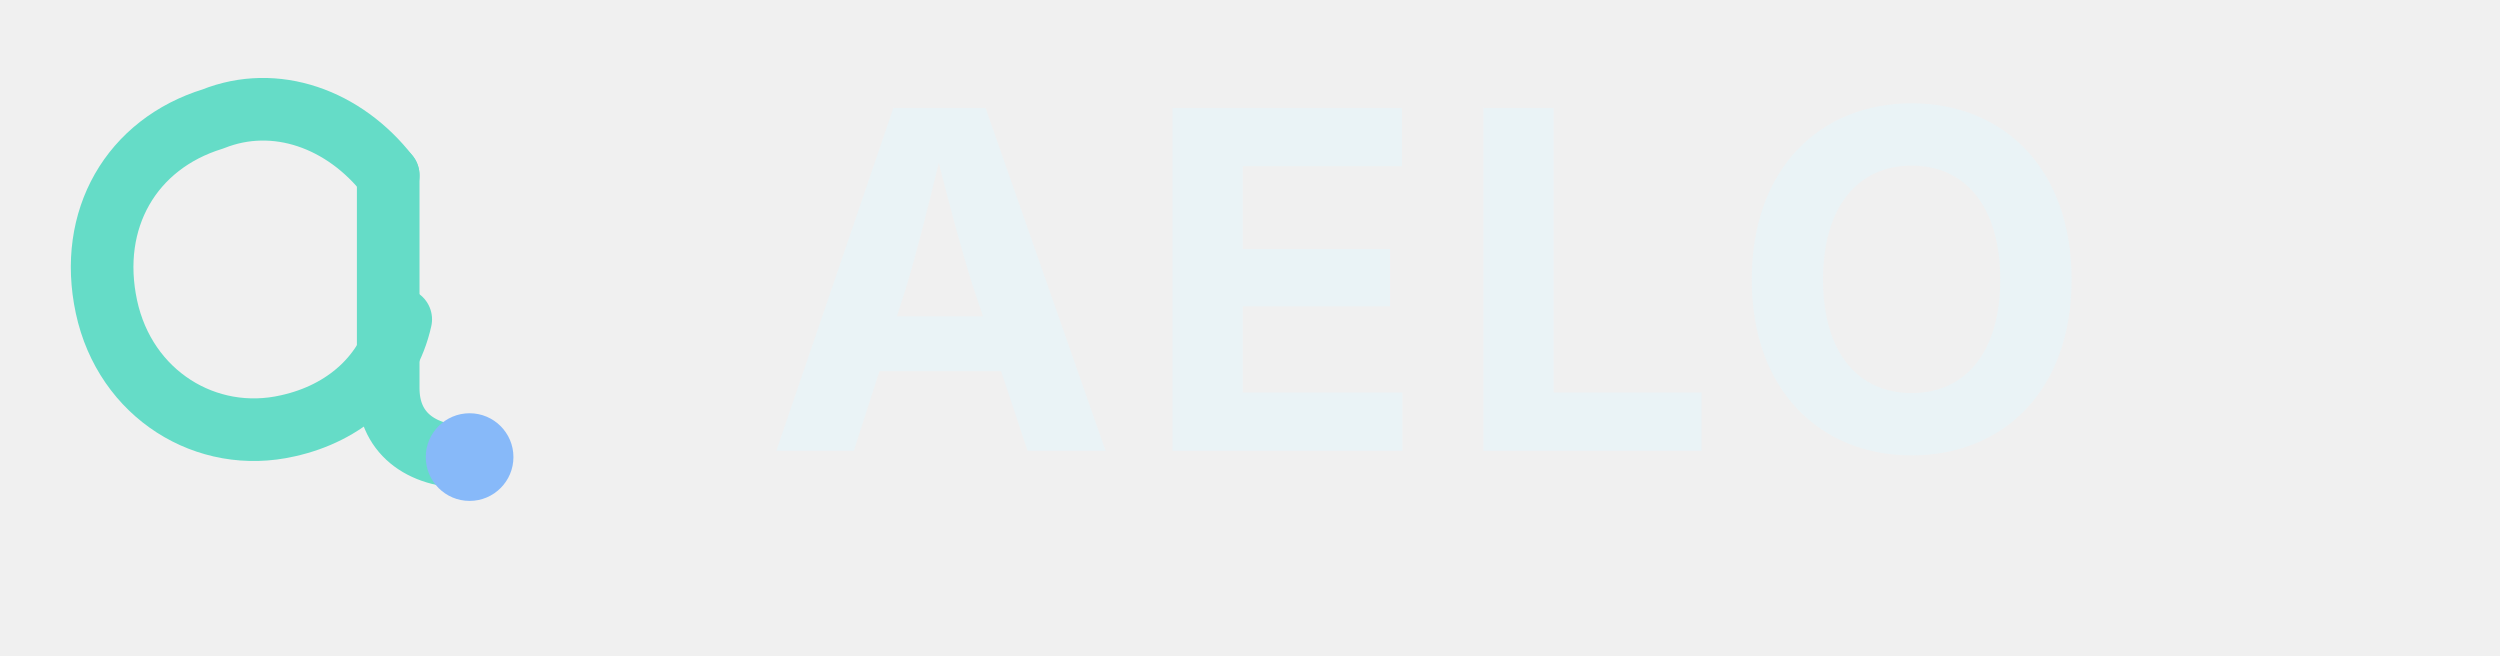
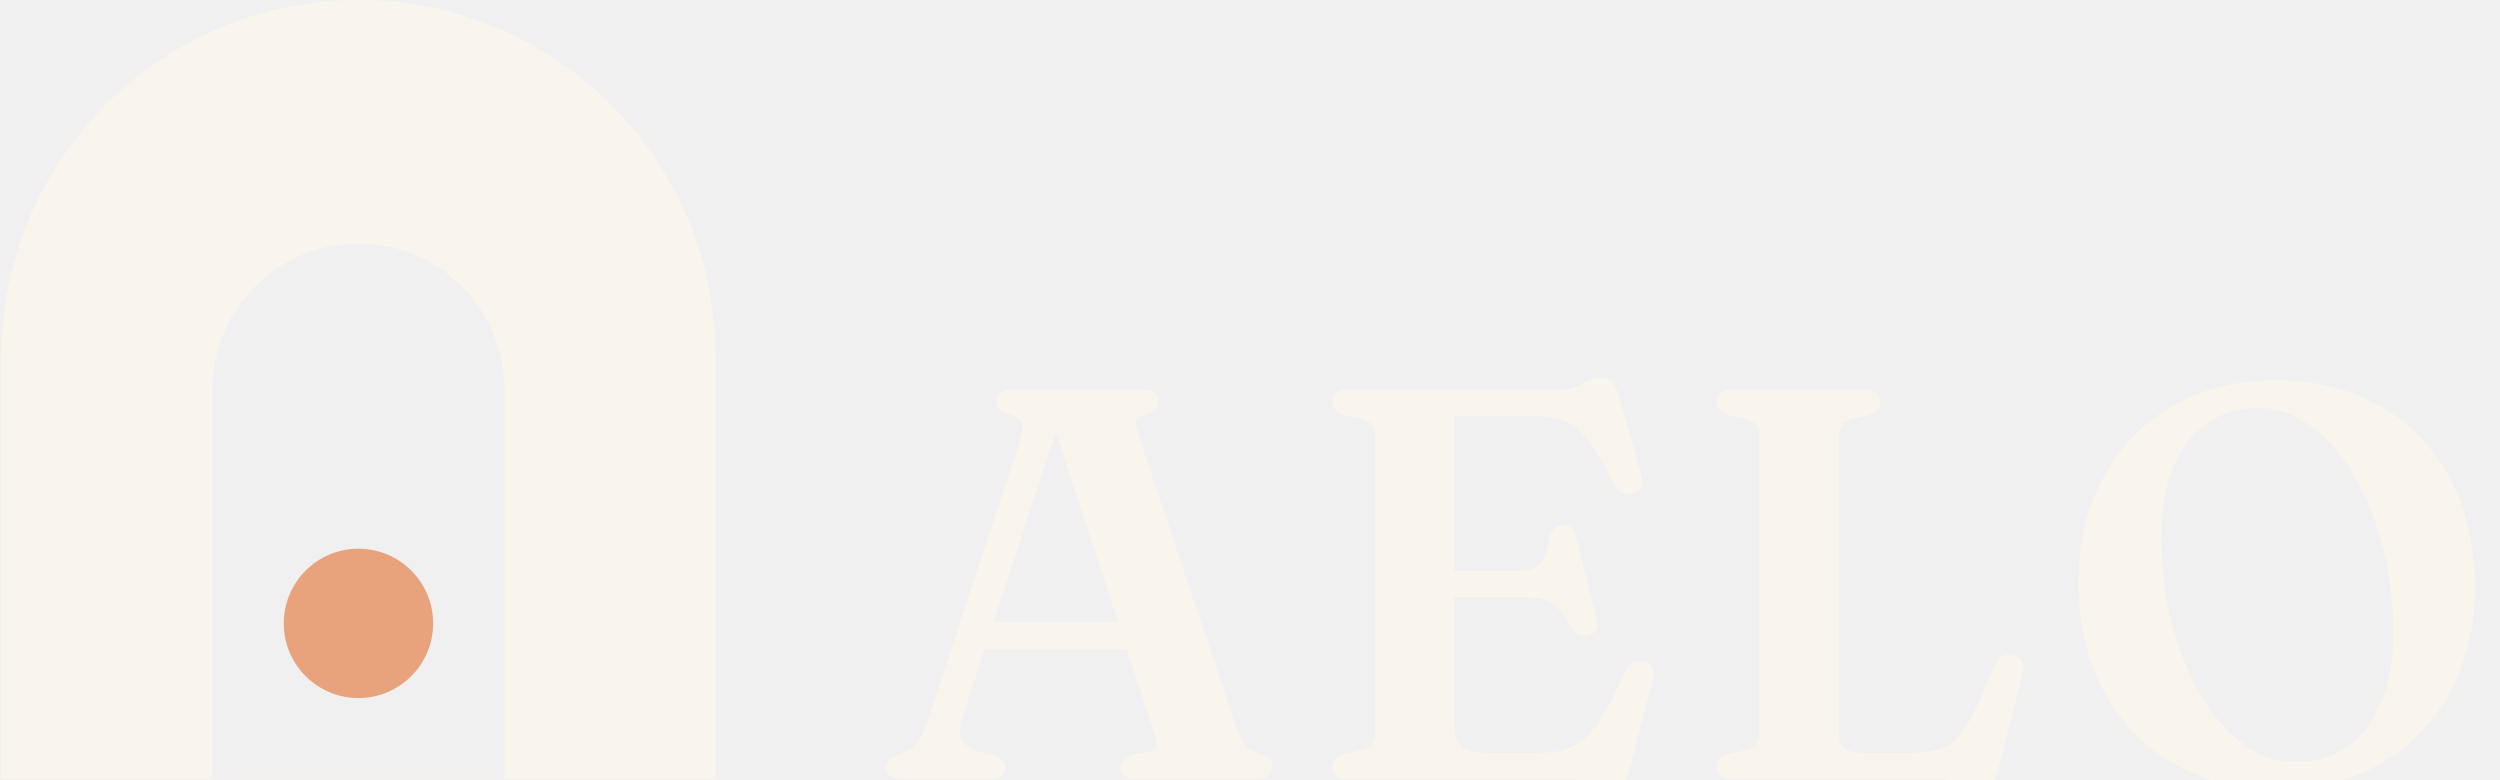
- <svg xmlns="http://www.w3.org/2000/svg" width="366" height="96" viewBox="0 0 366 96">
-   <g transform="scale(.916667)">
-     <path d="M62 28C55 19 44 15 34 19C21 23 14 35 17 49C20 63 33 71 46 68C55 66 62 60 64 51" fill="none" stroke="#65DCC7" stroke-width="10" stroke-linecap="round" stroke-linejoin="round" />
-     <path d="M62 28V62C62 69 67 73 75 73" fill="none" stroke="#65DCC7" stroke-width="10" stroke-linecap="round" stroke-linejoin="round" />
-     <circle cx="75" cy="73" r="7" fill="#87B9F9" />
+ <svg xmlns="http://www.w3.org/2000/svg" viewBox="0 0 76.92 24.00" width="308" height="96" role="img" aria-label="AELO">
+   <g transform="translate(-9 -8)">
+     <defs>
+       <mask id="h2">
+         <rect width="40" height="40" fill="#fff" />
+         <path d="M15.5 32V20.0a4.5 4.5 0 0 1 9.0 0V32z" fill="#000" />
+       </mask>
+     </defs>
+     <path d="M9 32V19a11 11 0 0 1 22 0V32z" fill="#FAF5EC" mask="url(#h2)" />
+     <circle cx="20" cy="27.2" r="2.3" fill="#E8A27C" />
  </g>
-   <text x="112" y="66" font-family="Inter,Arial,sans-serif" font-size="69" font-weight="720" letter-spacing="3.6" fill="#EAF3F6">AELO</text>
+   <path transform="translate(27.0 24) scale(0.1714)" d="M17.405 -28.251H47.007L47.241 -23.347H17.006ZM22.871 -2.127Q22.871 -1.179 22.181 -0.589Q21.492 0.0 19.986 0.0H4.396Q2.917 0.0 2.214 -0.578Q1.511 -1.156 1.511 -2.104Q1.511 -2.859 1.908 -3.344Q2.304 -3.83 3.412 -4.35L5.129 -5.023Q6.618 -5.724 7.384 -6.89Q8.15 -8.057 9.089 -10.994L25.573 -60.985Q26.243 -63.038 25.936 -63.974Q25.628 -64.91 23.851 -65.461Q22.451 -65.908 21.899 -66.473Q21.347 -67.037 21.347 -67.919Q21.347 -68.894 22.087 -69.447Q22.826 -70.0 24.309 -70.0H47.592Q49.098 -70.0 49.789 -69.447Q50.481 -68.894 50.481 -67.942Q50.481 -67.006 49.936 -66.444Q49.392 -65.881 48.104 -65.515Q46.716 -65.122 46.456 -64.421Q46.197 -63.72 46.713 -62.118L64.201 -9.742Q64.952 -7.385 65.871 -6.26Q66.79 -5.136 68.439 -4.693Q69.913 -4.138 70.396 -3.6Q70.879 -3.063 70.879 -2.127Q70.879 -1.179 70.153 -0.589Q69.427 0.0 67.944 0.0H46.554Q45.09 0.0 44.378 -0.589Q43.665 -1.179 43.665 -2.127Q43.665 -2.986 44.152 -3.494Q44.639 -4.003 45.732 -4.35L48.804 -4.939Q50.081 -5.332 50.079 -6.182Q50.076 -7.033 49.445 -8.988L31.31 -64.401L32.927 -65.33L15.353 -11.692Q14.714 -9.694 14.714 -8.441Q14.714 -7.188 15.505 -6.4Q16.296 -5.613 17.986 -4.95L20.808 -4.296Q21.843 -3.926 22.357 -3.467Q22.871 -3.009 22.871 -2.127Z M98.21 -37.39H114.476Q117.603 -37.39 118.861 -38.605Q120.119 -39.821 120.686 -43.329Q120.979 -44.473 121.547 -45.037Q122.116 -45.601 123.044 -45.67Q124.862 -45.785 125.374 -43.621L129.163 -28.921Q129.475 -27.696 129.174 -26.98Q128.874 -26.263 127.838 -25.924Q126.925 -25.631 126.104 -25.924Q125.284 -26.216 124.71 -27.094Q123.386 -29.444 122.243 -30.658Q121.1 -31.871 119.68 -32.31Q118.26 -32.748 116.097 -32.748H98.21ZM81.72 -67.873Q81.72 -68.871 82.412 -69.436Q83.103 -70.0 84.563 -70.0H122.582Q124.353 -70.0 125.46 -70.519Q126.567 -71.038 127.556 -71.546Q128.546 -72.053 129.836 -72.053Q131.254 -72.053 131.974 -71.263Q132.695 -70.473 133.223 -68.662L137.174 -54.573Q137.54 -53.398 137.176 -52.614Q136.812 -51.83 135.745 -51.464Q134.57 -51.14 133.632 -51.581Q132.694 -52.022 132.093 -53.189Q130.238 -57.101 128.656 -59.467Q127.074 -61.833 125.457 -63.109Q123.841 -64.384 121.944 -64.831Q120.047 -65.277 117.535 -65.277H103.594V-9.481Q103.594 -7.102 104.979 -5.912Q106.364 -4.723 109.187 -4.723H119.012Q122.321 -4.723 124.749 -5.819Q127.178 -6.916 129.402 -10.087Q131.627 -13.259 134.328 -19.482Q134.825 -20.599 135.626 -20.976Q136.428 -21.354 137.426 -21.192Q138.597 -21.003 139.096 -20.192Q139.595 -19.381 139.279 -18.01L135.039 -1.591Q134.538 0.166 133.744 1.006Q132.951 1.846 131.452 1.846Q130.316 1.846 129.342 1.385Q128.368 0.923 127.199 0.462Q126.031 0.0 124.379 0.0H84.563Q83.103 0.0 82.412 -0.589Q81.72 -1.179 81.72 -2.127Q81.72 -3.903 83.764 -4.558L86.772 -5.189Q88.003 -5.478 88.64 -6.172Q89.276 -6.867 89.276 -7.979V-62.021Q89.276 -63.133 88.64 -63.828Q88.003 -64.522 86.772 -64.811L83.764 -65.442Q81.72 -66.097 81.72 -67.873Z M178.11 -65.442 175.152 -64.811Q173.948 -64.522 173.298 -63.828Q172.648 -63.133 172.648 -62.021V-8.239Q172.648 -6.373 173.749 -5.548Q174.851 -4.723 177.161 -4.723H186.186Q188.993 -4.723 190.993 -5.473Q192.993 -6.223 194.584 -8.158Q196.175 -10.093 197.753 -13.675L200.766 -20.549Q201.29 -21.697 202.093 -22.109Q202.897 -22.521 203.991 -22.251Q205.162 -22.008 205.618 -21.239Q206.075 -20.471 205.709 -19.096L201.261 -1.545Q200.76 0.212 199.989 1.052Q199.219 1.892 197.743 1.892Q196.673 1.892 195.708 1.419Q194.744 0.946 193.569 0.473Q192.395 0.0 190.601 0.0H153.617Q152.157 0.0 151.466 -0.589Q150.774 -1.179 150.774 -2.127Q150.774 -3.903 152.818 -4.558L155.826 -5.189Q157.057 -5.478 157.694 -6.172Q158.33 -6.867 158.33 -7.979V-62.021Q158.33 -63.133 157.694 -63.828Q157.057 -64.522 155.826 -64.811L152.818 -65.442Q150.774 -66.097 150.774 -67.873Q150.774 -68.871 151.466 -69.436Q152.157 -70.0 153.617 -70.0H177.311Q178.794 -70.0 179.462 -69.436Q180.131 -68.871 180.131 -67.873Q180.131 -66.097 178.11 -65.442Z M251.197 -71.697Q259.326 -71.697 265.929 -69.001Q272.532 -66.305 277.255 -61.332Q281.979 -56.359 284.483 -49.553Q286.987 -42.747 286.987 -34.527Q286.987 -26.67 284.485 -20.02Q281.983 -13.37 277.286 -8.462Q272.59 -3.554 266.018 -0.871Q259.446 1.812 251.429 1.812Q243.373 1.812 236.805 -0.884Q230.236 -3.58 225.522 -8.553Q220.808 -13.526 218.268 -20.344Q215.727 -27.161 215.727 -35.381Q215.727 -43.238 218.243 -49.877Q220.758 -56.515 225.443 -61.423Q230.128 -66.331 236.666 -69.014Q243.203 -71.697 251.197 -71.697ZM272.322 -26.366Q272.322 -32.974 271.063 -39.01Q269.804 -45.046 267.552 -50.096Q265.299 -55.146 262.259 -58.892Q259.219 -62.638 255.607 -64.684Q251.995 -66.729 248.065 -66.729Q242.789 -66.729 238.859 -63.975Q234.93 -61.22 232.774 -56.041Q230.619 -50.862 230.619 -43.546Q230.619 -36.888 231.866 -30.84Q233.114 -24.793 235.343 -19.731Q237.573 -14.67 240.601 -10.912Q243.63 -7.155 247.217 -5.109Q250.804 -3.064 254.738 -3.064Q260.087 -3.064 264.026 -5.841Q267.965 -8.619 270.144 -13.81Q272.322 -19 272.322 -26.366Z" fill="#FAF5EC" />
</svg>
